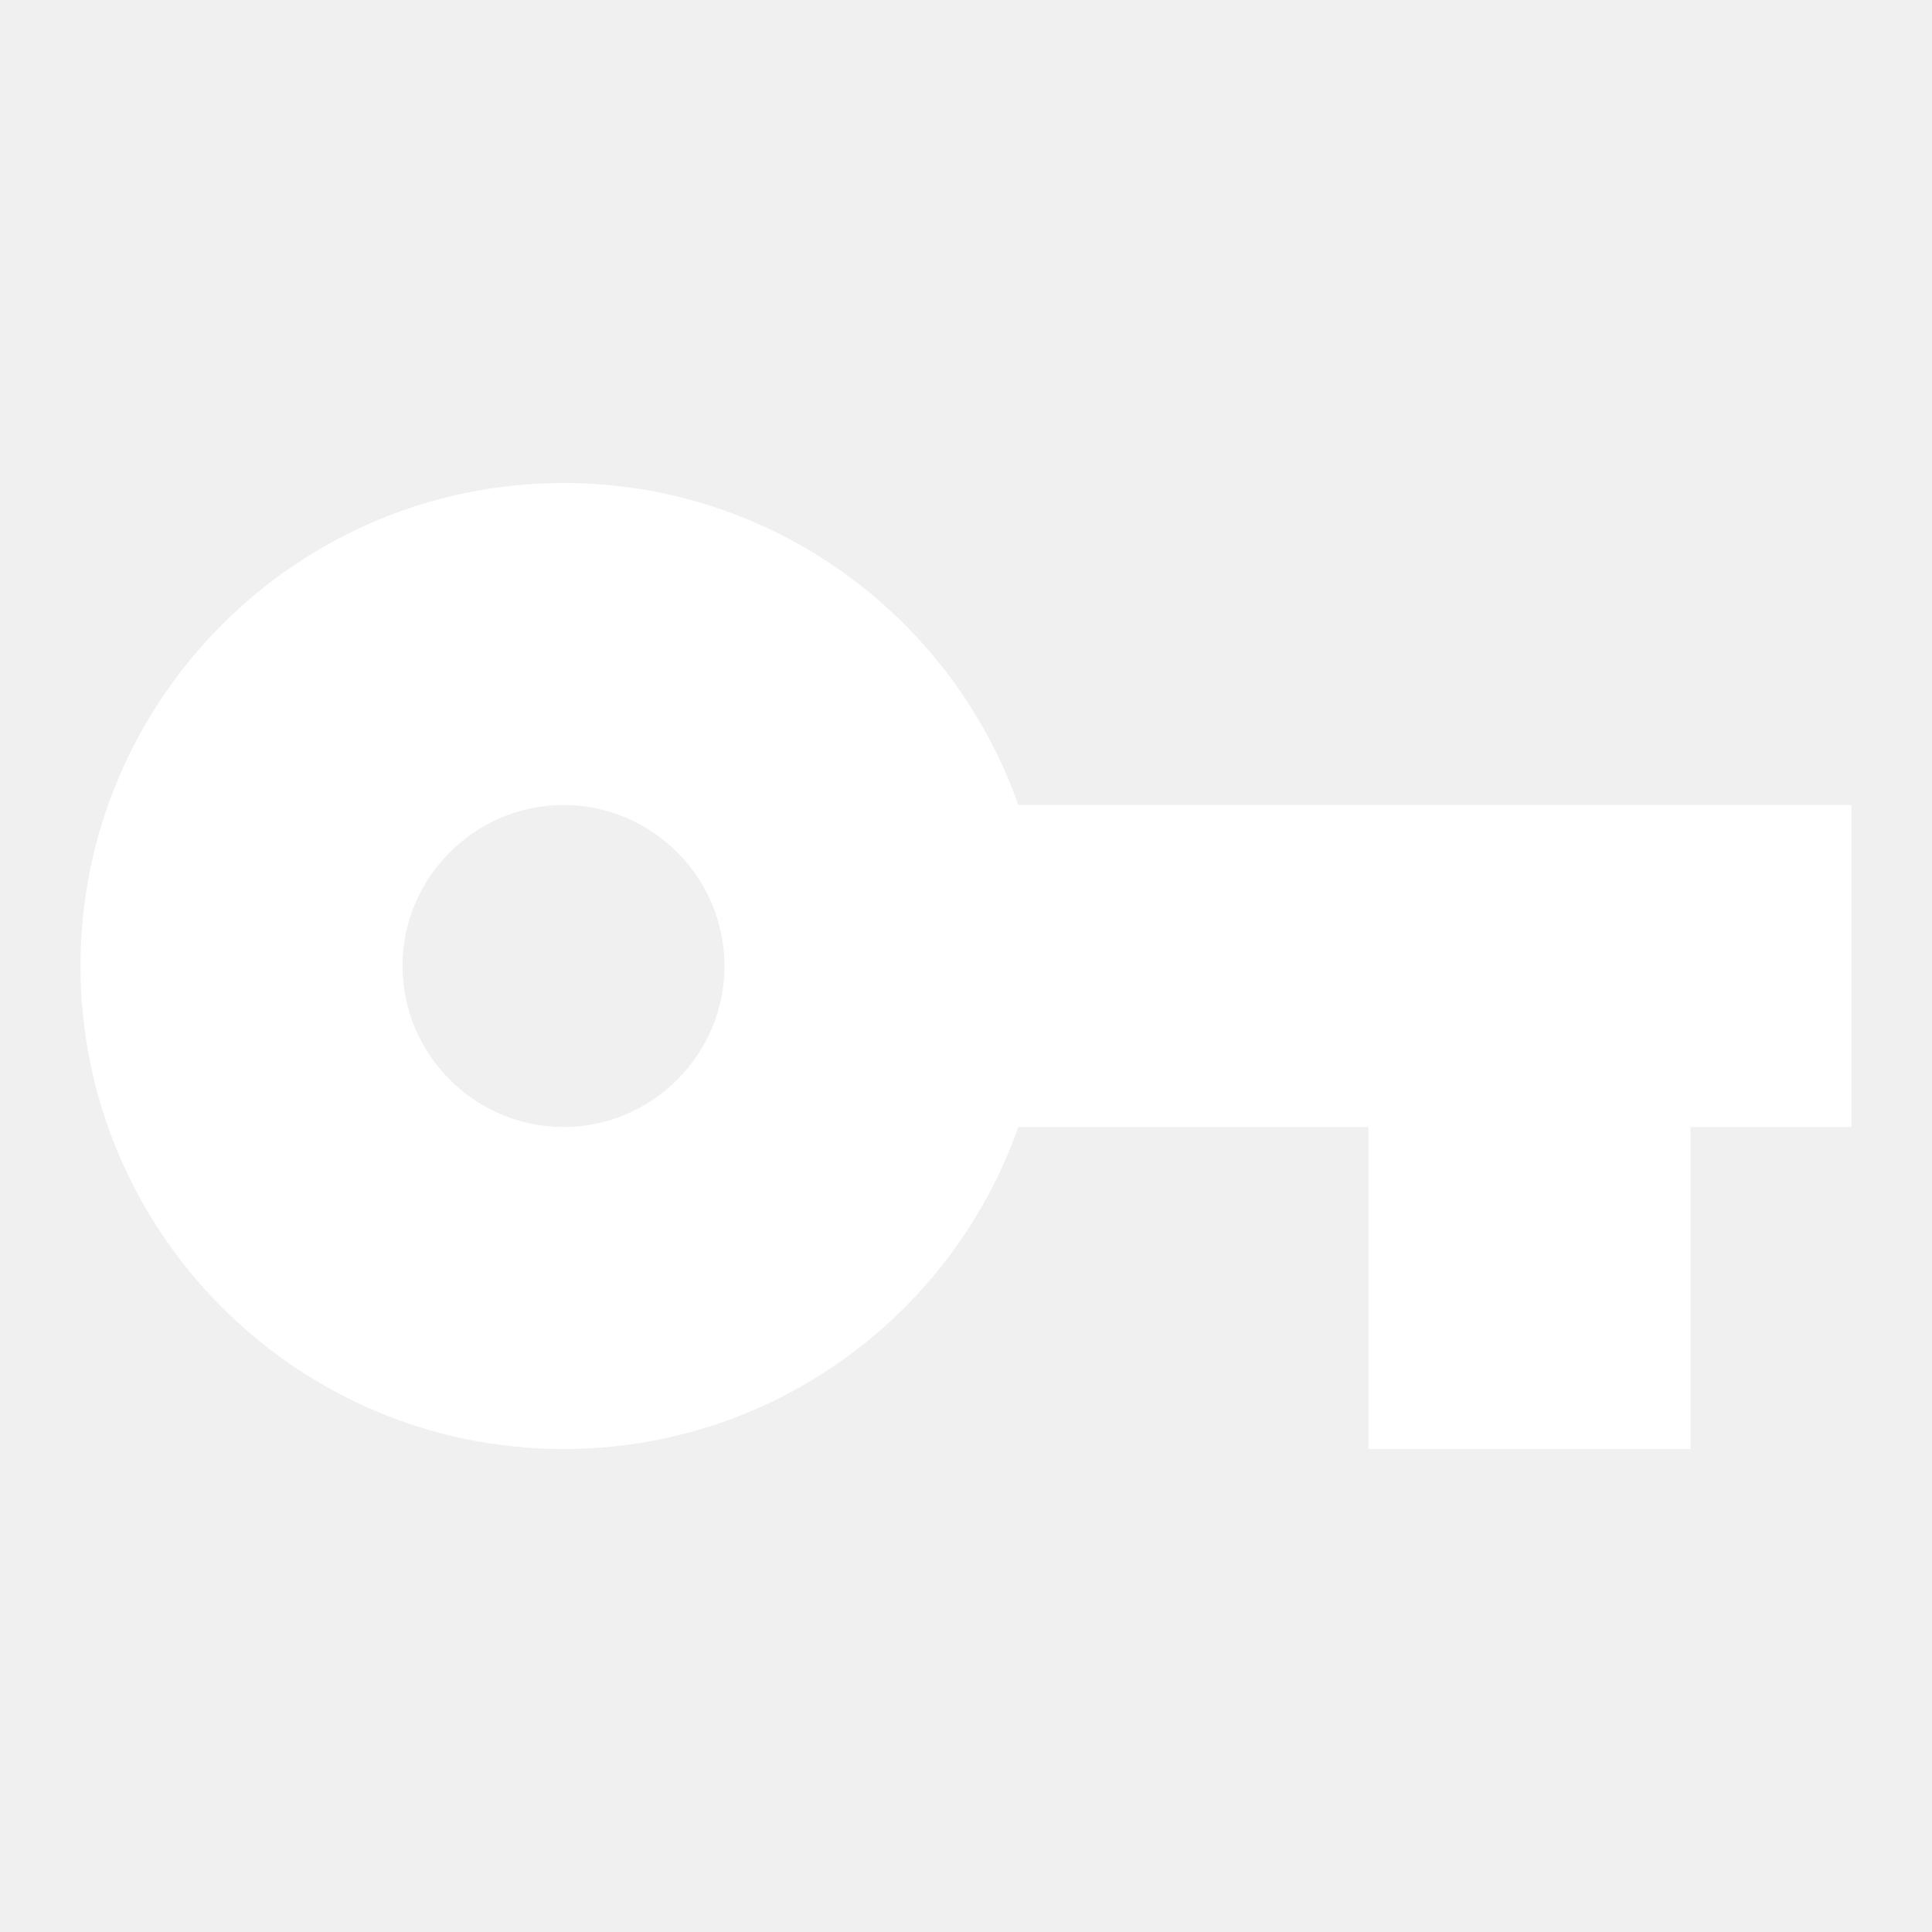
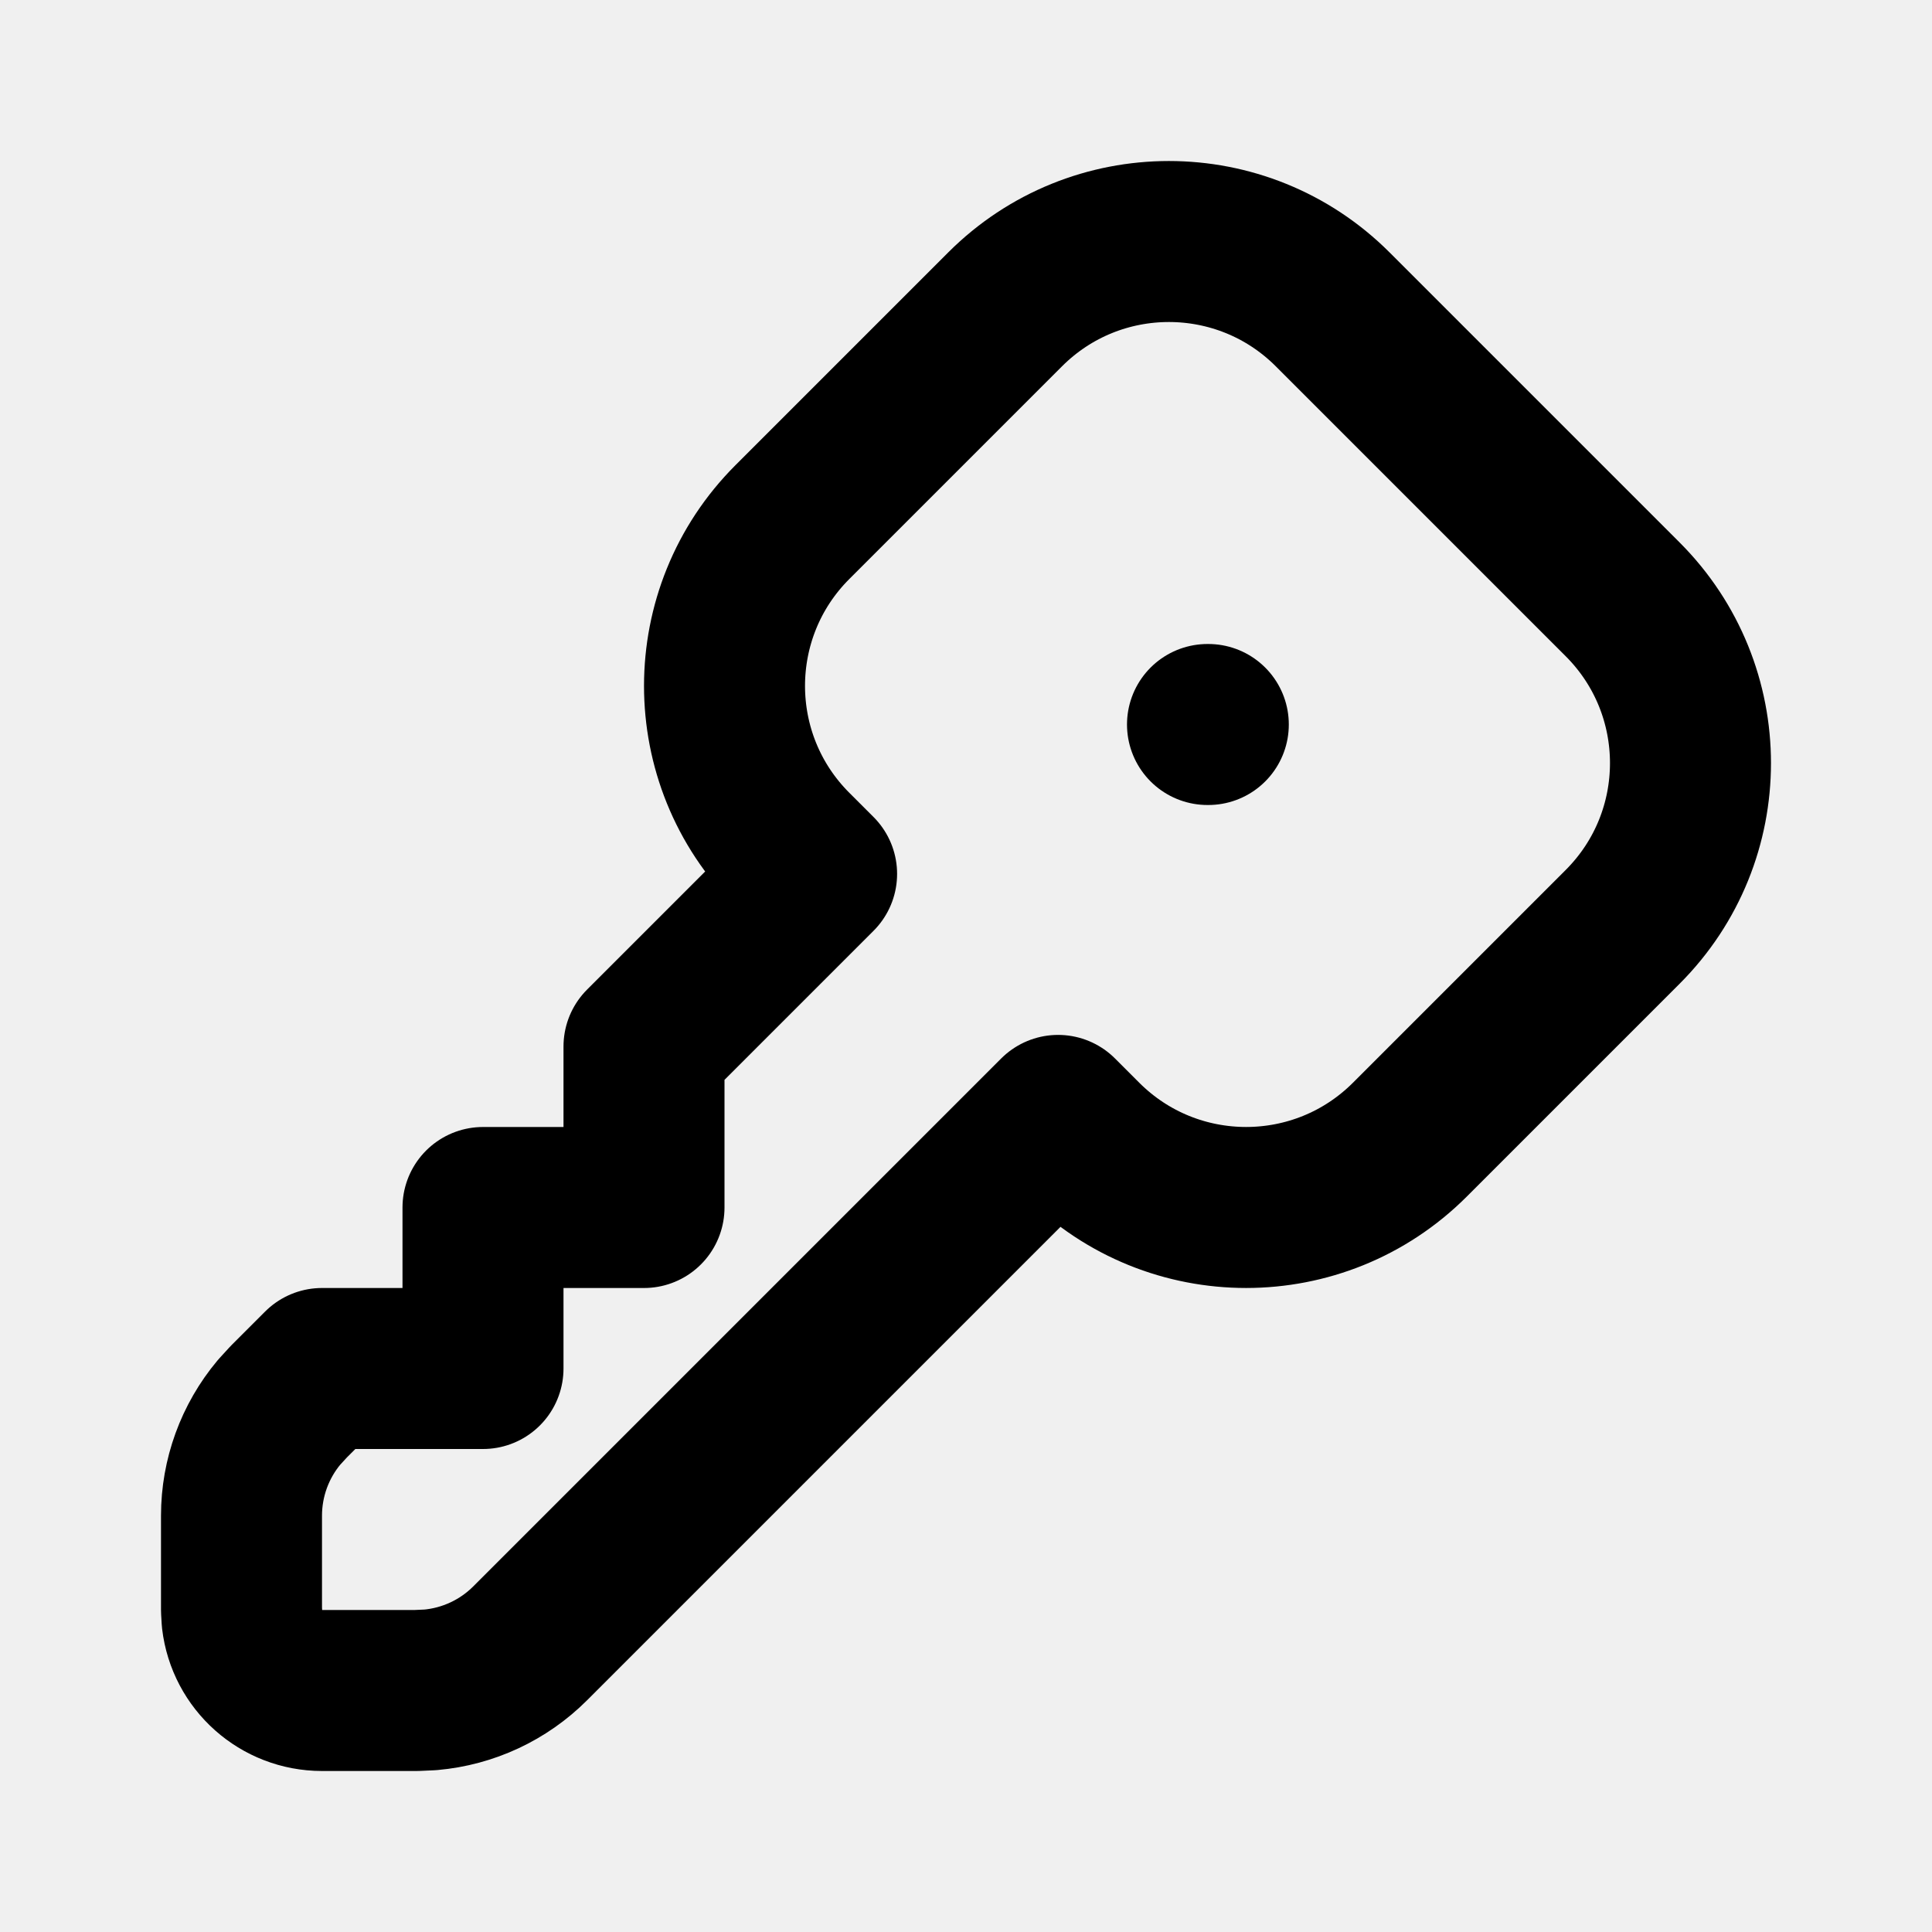
- <svg xmlns="http://www.w3.org/2000/svg" viewBox="0 0 24 24" fill="white" width="18px" height="18px">
-   <path d="M0 0h24v24H0z" fill="none" />
-   <path d="M12.65 10C11.83 7.67 9.61 6 7 6c-3.31 0-6 2.69-6 6s2.69 6 6 6c2.61 0 4.83-1.67 5.65-4H17v4h4v-4h2v-4H12.65zM7 14c-1.1 0-2-.9-2-2s.9-2 2-2 2 .9 2 2-.9 2-2 2z" />
+ <svg xmlns="http://www.w3.org/2000/svg" class="icon icon-tabler icon-tabler-key" width="24" height="24" viewBox="0 0 24 24" stroke-width="2" stroke="currentColor" fill="none" stroke-linecap="round" stroke-linejoin="round">
+   <path stroke="none" d="M0 0h24v24H0z" fill="none" />
+   <path d="M16.555 3.843l3.602 3.602a2.877 2.877 0 0 1 0 4.069l-2.643 2.643a2.877 2.877 0 0 1 -4.069 0l-.301 -.301l-6.558 6.558a2 2 0 0 1 -1.239 .578l-.175 .008h-1.172a1 1 0 0 1 -.993 -.883l-.007 -.117v-1.172a2 2 0 0 1 .467 -1.284l.119 -.13l.414 -.414h2v-2h2v-2l2.144 -2.144l-.301 -.301a2.877 2.877 0 0 1 0 -4.069l2.643 -2.643a2.877 2.877 0 0 1 4.069 0z" />
+   <path d="M15 9h.01" />
</svg>
